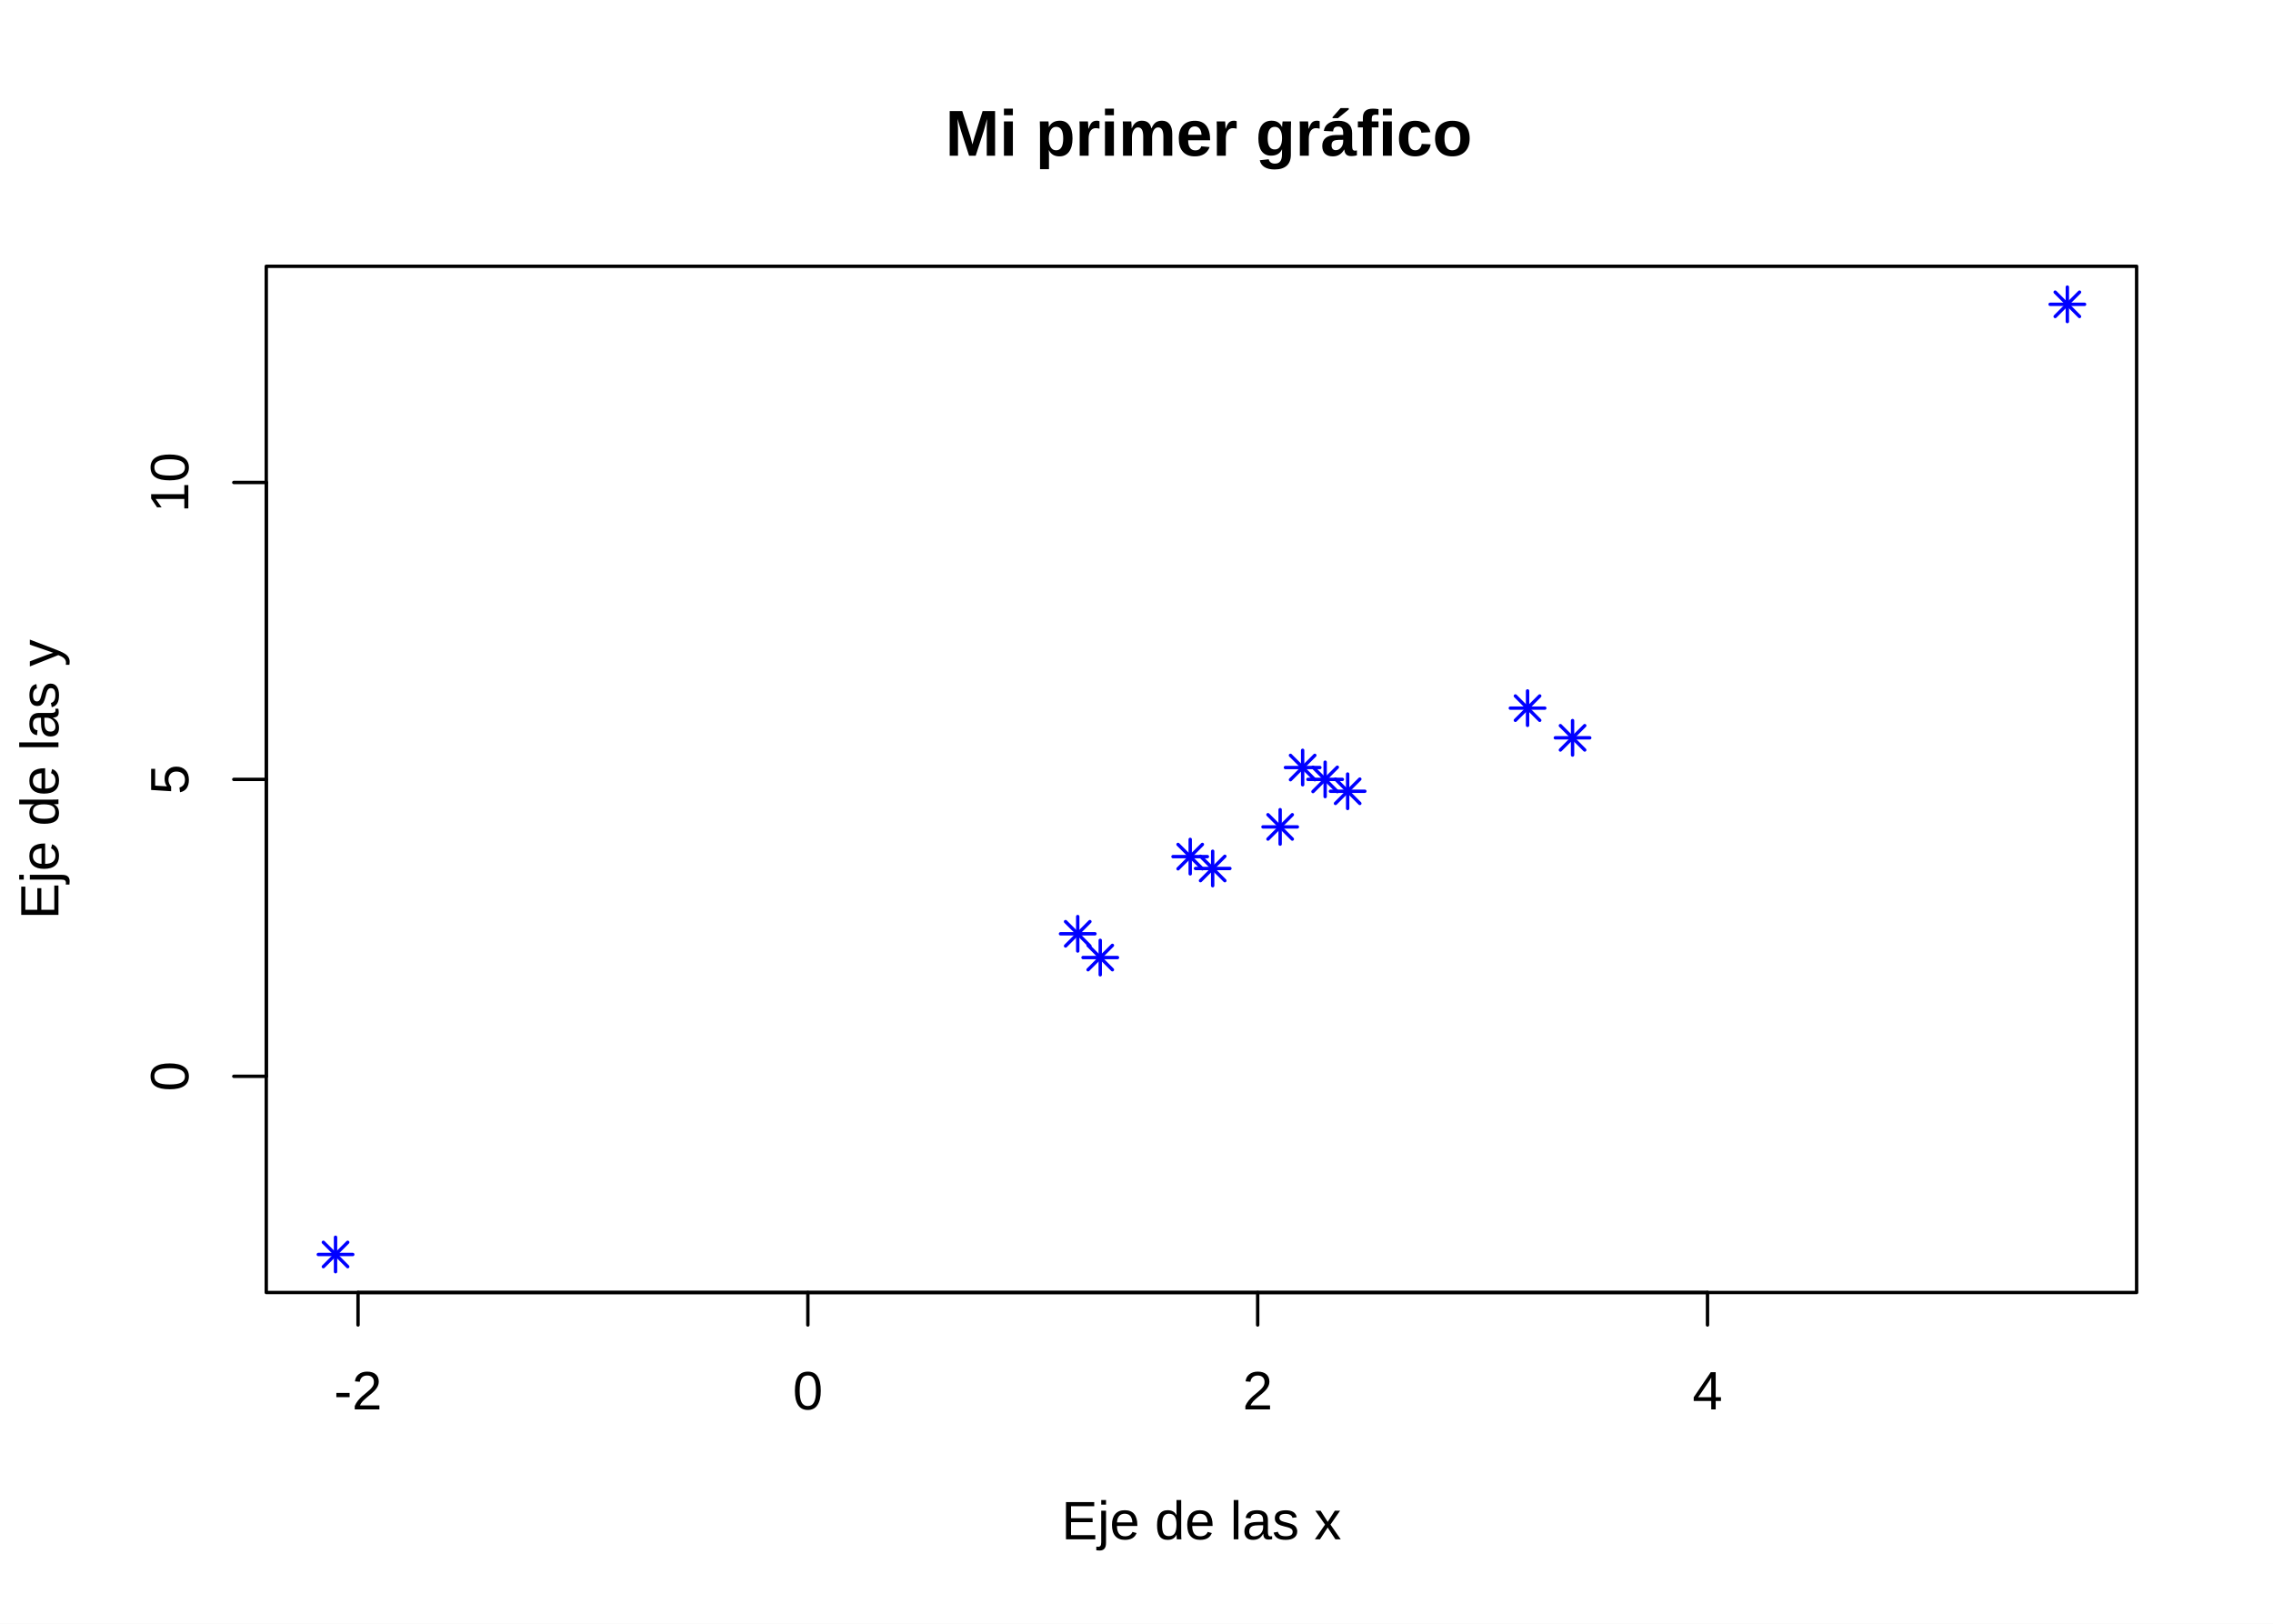
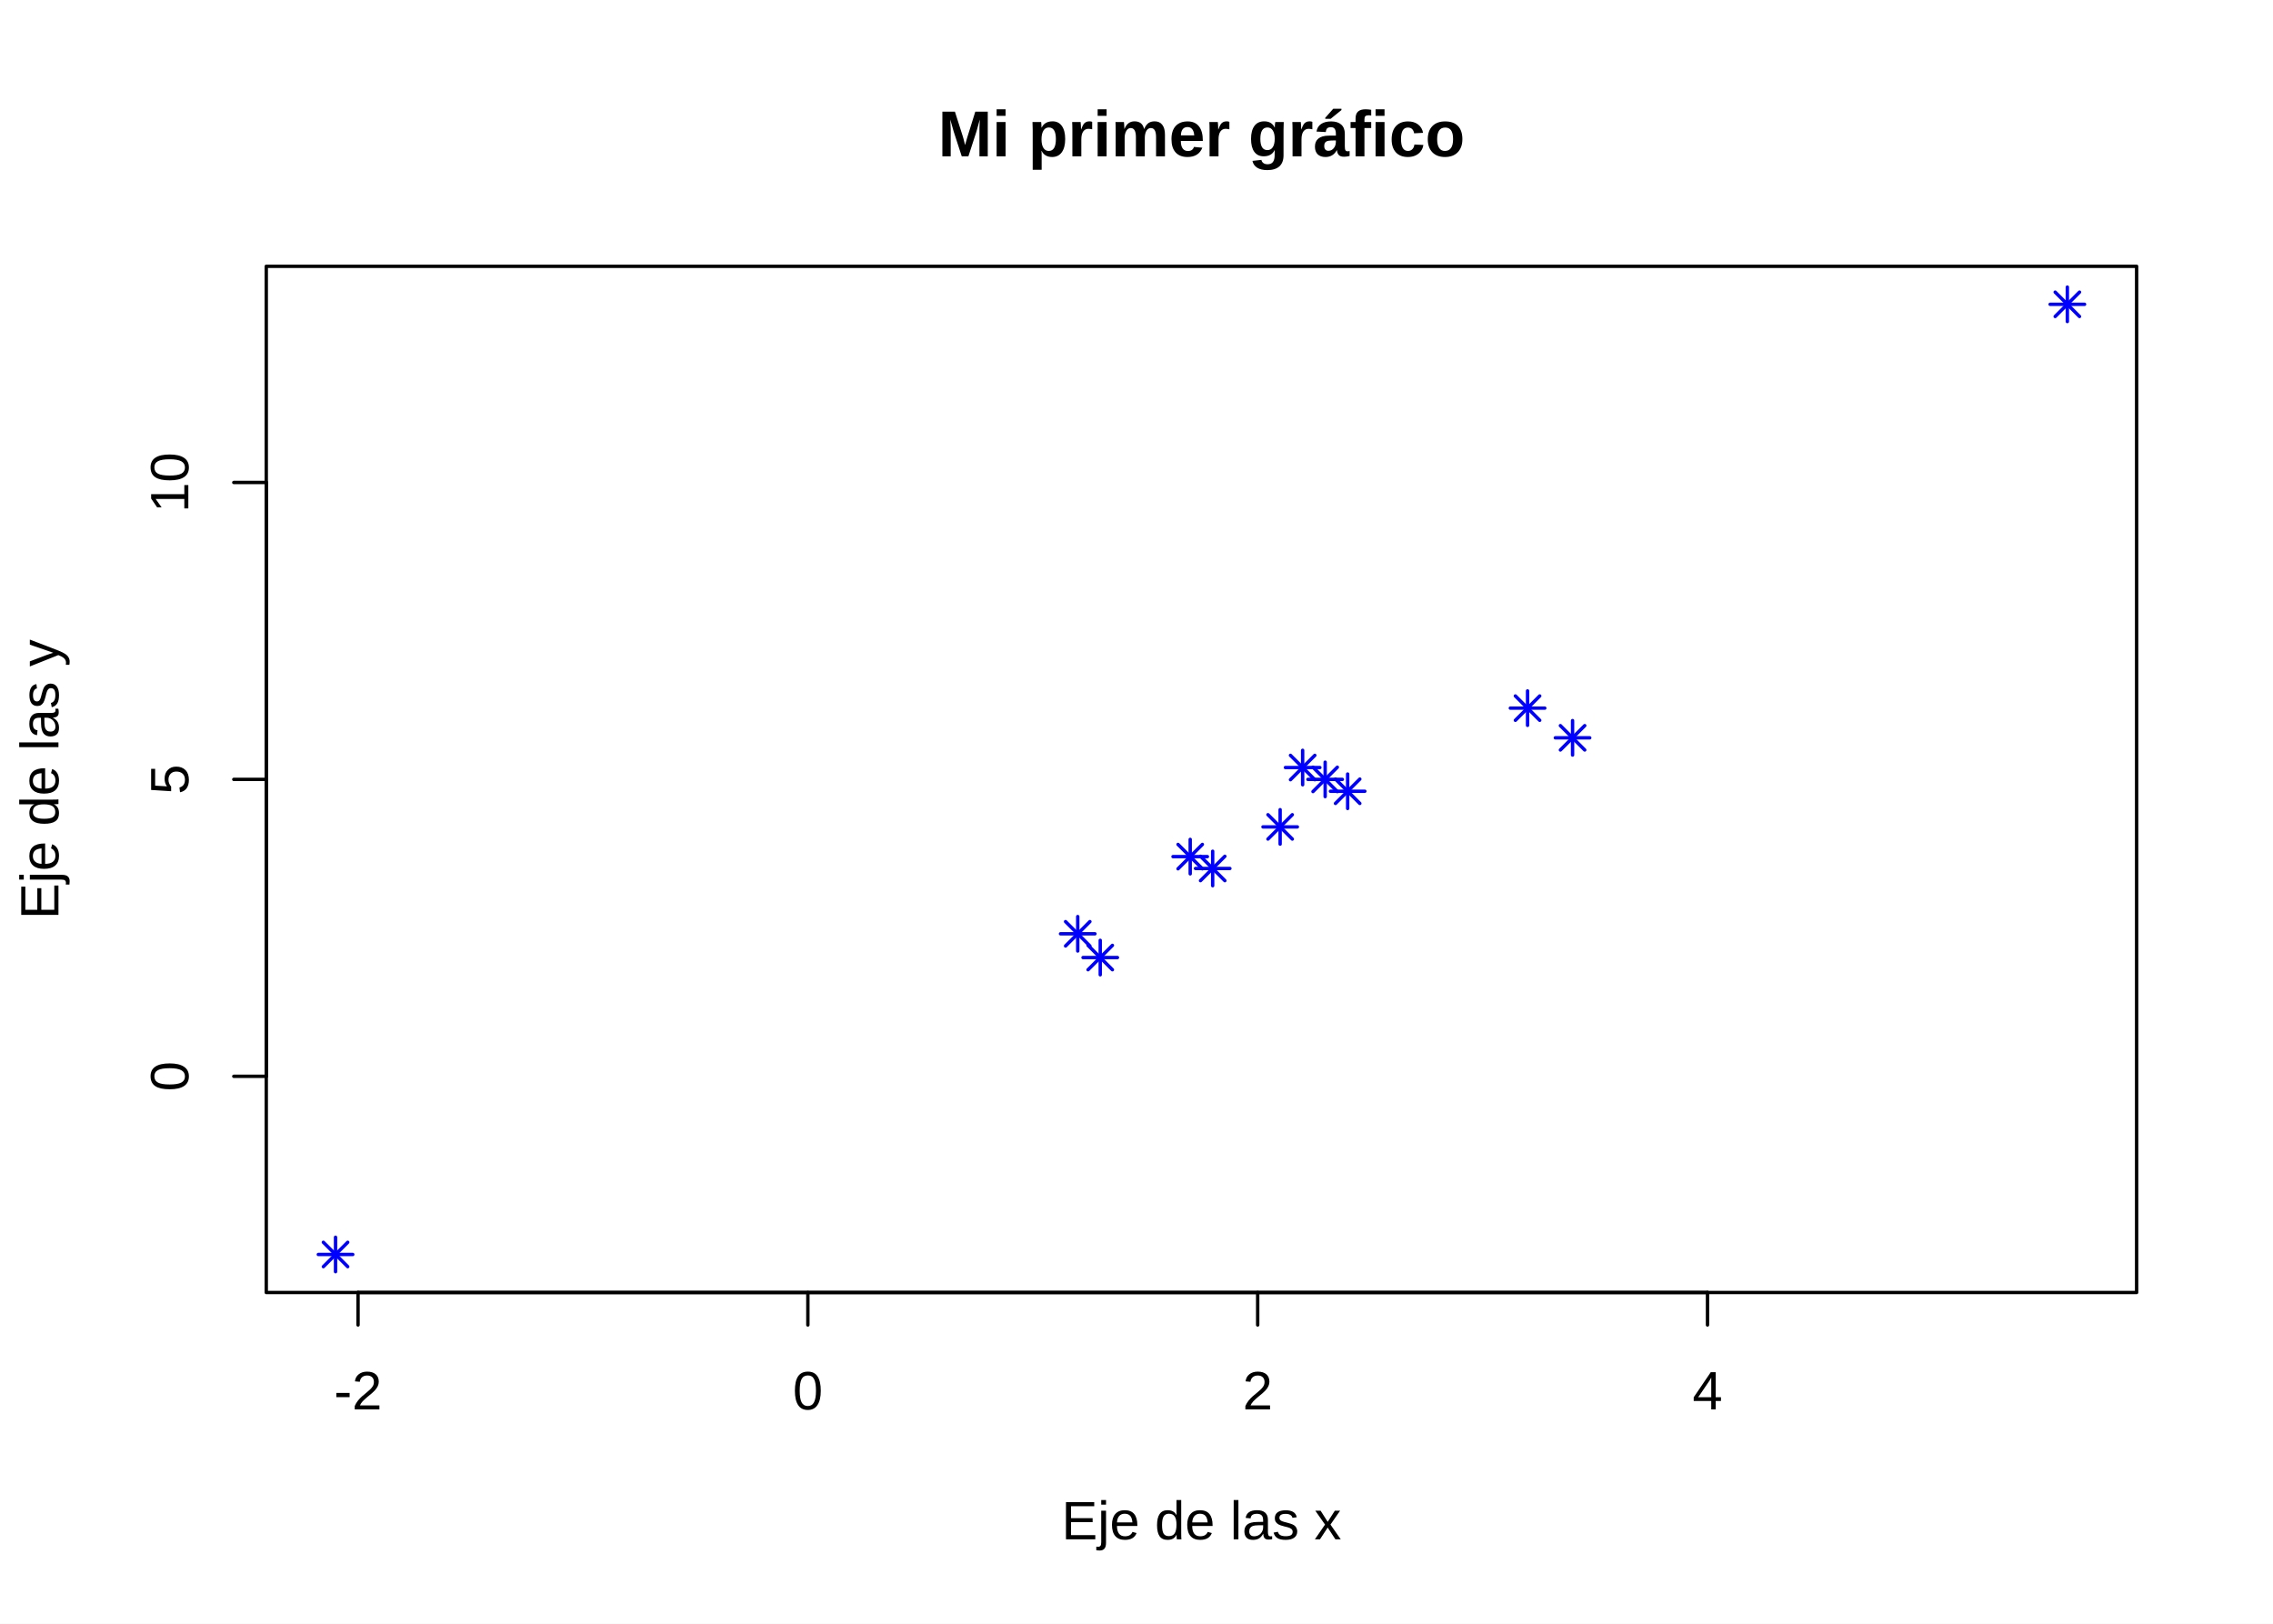
<svg xmlns="http://www.w3.org/2000/svg" viewBox="0 0 504.00 360.00">
  <defs>
    <style type="text/css">
    line, polyline, path, rect, circle {
      fill: none;
      stroke: #000000;
      stroke-linecap: round;
      stroke-linejoin: round;
      stroke-miterlimit: 10.00;
    }
  </style>
  </defs>
  <rect width="100%" height="100%" style="stroke: none; fill: #FFFFFF;" />
  <defs>
    <clipPath id="cpNTkuMDR8NDczLjc2fDI4Ni41Nnw1OS4wNA==">
      <rect x="59.04" y="59.04" width="414.72" height="227.52" />
    </clipPath>
  </defs>
  <line x1="236.27" y1="209.73" x2="241.67" y2="204.33" style="stroke-width: 0.75; stroke: #0000FF;" clip-path="url(#cpNTkuMDR8NDczLjc2fDI4Ni41Nnw1OS4wNA==)" />
  <line x1="236.27" y1="204.33" x2="241.67" y2="209.73" style="stroke-width: 0.75; stroke: #0000FF;" clip-path="url(#cpNTkuMDR8NDczLjc2fDI4Ni41Nnw1OS4wNA==)" />
  <line x1="235.15" y1="207.03" x2="242.79" y2="207.03" style="stroke-width: 0.75; stroke: #0000FF;" clip-path="url(#cpNTkuMDR8NDczLjc2fDI4Ni41Nnw1OS4wNA==)" />
  <line x1="238.97" y1="210.85" x2="238.97" y2="203.21" style="stroke-width: 0.75; stroke: #0000FF;" clip-path="url(#cpNTkuMDR8NDczLjc2fDI4Ni41Nnw1OS4wNA==)" />
  <line x1="345.99" y1="166.28" x2="351.39" y2="160.88" style="stroke-width: 0.75; stroke: #0000FF;" clip-path="url(#cpNTkuMDR8NDczLjc2fDI4Ni41Nnw1OS4wNA==)" />
  <line x1="345.99" y1="160.88" x2="351.39" y2="166.28" style="stroke-width: 0.75; stroke: #0000FF;" clip-path="url(#cpNTkuMDR8NDczLjc2fDI4Ni41Nnw1OS4wNA==)" />
  <line x1="344.87" y1="163.58" x2="352.50" y2="163.58" style="stroke-width: 0.75; stroke: #0000FF;" clip-path="url(#cpNTkuMDR8NDczLjc2fDI4Ni41Nnw1OS4wNA==)" />
  <line x1="348.69" y1="167.40" x2="348.69" y2="159.76" style="stroke-width: 0.75; stroke: #0000FF;" clip-path="url(#cpNTkuMDR8NDczLjc2fDI4Ni41Nnw1OS4wNA==)" />
  <line x1="241.26" y1="215.00" x2="246.66" y2="209.60" style="stroke-width: 0.75; stroke: #0000FF;" clip-path="url(#cpNTkuMDR8NDczLjc2fDI4Ni41Nnw1OS4wNA==)" />
  <line x1="241.26" y1="209.60" x2="246.66" y2="215.00" style="stroke-width: 0.75; stroke: #0000FF;" clip-path="url(#cpNTkuMDR8NDczLjc2fDI4Ni41Nnw1OS4wNA==)" />
  <line x1="240.14" y1="212.30" x2="247.78" y2="212.30" style="stroke-width: 0.75; stroke: #0000FF;" clip-path="url(#cpNTkuMDR8NDczLjc2fDI4Ni41Nnw1OS4wNA==)" />
  <line x1="243.96" y1="216.12" x2="243.96" y2="208.48" style="stroke-width: 0.75; stroke: #0000FF;" clip-path="url(#cpNTkuMDR8NDczLjc2fDI4Ni41Nnw1OS4wNA==)" />
  <line x1="71.70" y1="280.83" x2="77.10" y2="275.43" style="stroke-width: 0.75; stroke: #0000FF;" clip-path="url(#cpNTkuMDR8NDczLjc2fDI4Ni41Nnw1OS4wNA==)" />
  <line x1="71.70" y1="275.43" x2="77.10" y2="280.83" style="stroke-width: 0.75; stroke: #0000FF;" clip-path="url(#cpNTkuMDR8NDczLjc2fDI4Ni41Nnw1OS4wNA==)" />
  <line x1="70.58" y1="278.13" x2="78.22" y2="278.13" style="stroke-width: 0.75; stroke: #0000FF;" clip-path="url(#cpNTkuMDR8NDczLjc2fDI4Ni41Nnw1OS4wNA==)" />
  <line x1="74.40" y1="281.95" x2="74.40" y2="274.31" style="stroke-width: 0.75; stroke: #0000FF;" clip-path="url(#cpNTkuMDR8NDczLjc2fDI4Ni41Nnw1OS4wNA==)" />
  <line x1="455.70" y1="70.17" x2="461.10" y2="64.77" style="stroke-width: 0.75; stroke: #0000FF;" clip-path="url(#cpNTkuMDR8NDczLjc2fDI4Ni41Nnw1OS4wNA==)" />
  <line x1="455.70" y1="64.77" x2="461.10" y2="70.17" style="stroke-width: 0.75; stroke: #0000FF;" clip-path="url(#cpNTkuMDR8NDczLjc2fDI4Ni41Nnw1OS4wNA==)" />
  <line x1="454.58" y1="67.47" x2="462.22" y2="67.47" style="stroke-width: 0.75; stroke: #0000FF;" clip-path="url(#cpNTkuMDR8NDczLjc2fDI4Ni41Nnw1OS4wNA==)" />
  <line x1="458.40" y1="71.29" x2="458.40" y2="63.65" style="stroke-width: 0.75; stroke: #0000FF;" clip-path="url(#cpNTkuMDR8NDczLjc2fDI4Ni41Nnw1OS4wNA==)" />
  <line x1="291.13" y1="175.50" x2="296.53" y2="170.10" style="stroke-width: 0.75; stroke: #0000FF;" clip-path="url(#cpNTkuMDR8NDczLjc2fDI4Ni41Nnw1OS4wNA==)" />
  <line x1="291.13" y1="170.10" x2="296.53" y2="175.50" style="stroke-width: 0.75; stroke: #0000FF;" clip-path="url(#cpNTkuMDR8NDczLjc2fDI4Ni41Nnw1OS4wNA==)" />
  <line x1="290.01" y1="172.80" x2="297.65" y2="172.80" style="stroke-width: 0.75; stroke: #0000FF;" clip-path="url(#cpNTkuMDR8NDczLjc2fDI4Ni41Nnw1OS4wNA==)" />
  <line x1="293.83" y1="176.62" x2="293.83" y2="168.98" style="stroke-width: 0.75; stroke: #0000FF;" clip-path="url(#cpNTkuMDR8NDczLjc2fDI4Ni41Nnw1OS4wNA==)" />
  <line x1="336.01" y1="159.70" x2="341.41" y2="154.30" style="stroke-width: 0.75; stroke: #0000FF;" clip-path="url(#cpNTkuMDR8NDczLjc2fDI4Ni41Nnw1OS4wNA==)" />
  <line x1="336.01" y1="154.30" x2="341.41" y2="159.70" style="stroke-width: 0.75; stroke: #0000FF;" clip-path="url(#cpNTkuMDR8NDczLjc2fDI4Ni41Nnw1OS4wNA==)" />
  <line x1="334.89" y1="157.00" x2="342.53" y2="157.00" style="stroke-width: 0.75; stroke: #0000FF;" clip-path="url(#cpNTkuMDR8NDczLjc2fDI4Ni41Nnw1OS4wNA==)" />
  <line x1="338.71" y1="160.82" x2="338.71" y2="153.18" style="stroke-width: 0.75; stroke: #0000FF;" clip-path="url(#cpNTkuMDR8NDczLjc2fDI4Ni41Nnw1OS4wNA==)" />
  <line x1="296.12" y1="178.13" x2="301.52" y2="172.73" style="stroke-width: 0.75; stroke: #0000FF;" clip-path="url(#cpNTkuMDR8NDczLjc2fDI4Ni41Nnw1OS4wNA==)" />
  <line x1="296.12" y1="172.73" x2="301.52" y2="178.13" style="stroke-width: 0.75; stroke: #0000FF;" clip-path="url(#cpNTkuMDR8NDczLjc2fDI4Ni41Nnw1OS4wNA==)" />
  <line x1="295.00" y1="175.43" x2="302.63" y2="175.43" style="stroke-width: 0.75; stroke: #0000FF;" clip-path="url(#cpNTkuMDR8NDczLjc2fDI4Ni41Nnw1OS4wNA==)" />
  <line x1="298.82" y1="179.25" x2="298.82" y2="171.61" style="stroke-width: 0.75; stroke: #0000FF;" clip-path="url(#cpNTkuMDR8NDczLjc2fDI4Ni41Nnw1OS4wNA==)" />
  <line x1="281.15" y1="186.03" x2="286.55" y2="180.63" style="stroke-width: 0.75; stroke: #0000FF;" clip-path="url(#cpNTkuMDR8NDczLjc2fDI4Ni41Nnw1OS4wNA==)" />
  <line x1="281.15" y1="180.63" x2="286.55" y2="186.03" style="stroke-width: 0.75; stroke: #0000FF;" clip-path="url(#cpNTkuMDR8NDczLjc2fDI4Ni41Nnw1OS4wNA==)" />
  <line x1="280.04" y1="183.33" x2="287.67" y2="183.33" style="stroke-width: 0.75; stroke: #0000FF;" clip-path="url(#cpNTkuMDR8NDczLjc2fDI4Ni41Nnw1OS4wNA==)" />
  <line x1="283.85" y1="187.15" x2="283.85" y2="179.51" style="stroke-width: 0.75; stroke: #0000FF;" clip-path="url(#cpNTkuMDR8NDczLjc2fDI4Ni41Nnw1OS4wNA==)" />
  <line x1="266.19" y1="195.25" x2="271.59" y2="189.85" style="stroke-width: 0.75; stroke: #0000FF;" clip-path="url(#cpNTkuMDR8NDczLjc2fDI4Ni41Nnw1OS4wNA==)" />
  <line x1="266.19" y1="189.85" x2="271.59" y2="195.25" style="stroke-width: 0.75; stroke: #0000FF;" clip-path="url(#cpNTkuMDR8NDczLjc2fDI4Ni41Nnw1OS4wNA==)" />
  <line x1="265.08" y1="192.55" x2="272.71" y2="192.55" style="stroke-width: 0.75; stroke: #0000FF;" clip-path="url(#cpNTkuMDR8NDczLjc2fDI4Ni41Nnw1OS4wNA==)" />
  <line x1="268.89" y1="196.37" x2="268.89" y2="188.73" style="stroke-width: 0.75; stroke: #0000FF;" clip-path="url(#cpNTkuMDR8NDczLjc2fDI4Ni41Nnw1OS4wNA==)" />
  <line x1="261.21" y1="192.62" x2="266.61" y2="187.22" style="stroke-width: 0.75; stroke: #0000FF;" clip-path="url(#cpNTkuMDR8NDczLjc2fDI4Ni41Nnw1OS4wNA==)" />
  <line x1="261.21" y1="187.22" x2="266.61" y2="192.62" style="stroke-width: 0.75; stroke: #0000FF;" clip-path="url(#cpNTkuMDR8NDczLjc2fDI4Ni41Nnw1OS4wNA==)" />
  <line x1="260.09" y1="189.92" x2="267.72" y2="189.92" style="stroke-width: 0.75; stroke: #0000FF;" clip-path="url(#cpNTkuMDR8NDczLjc2fDI4Ni41Nnw1OS4wNA==)" />
  <line x1="263.91" y1="193.74" x2="263.91" y2="186.10" style="stroke-width: 0.75; stroke: #0000FF;" clip-path="url(#cpNTkuMDR8NDczLjc2fDI4Ni41Nnw1OS4wNA==)" />
  <line x1="286.14" y1="172.87" x2="291.54" y2="167.47" style="stroke-width: 0.75; stroke: #0000FF;" clip-path="url(#cpNTkuMDR8NDczLjc2fDI4Ni41Nnw1OS4wNA==)" />
  <line x1="286.14" y1="167.47" x2="291.54" y2="172.87" style="stroke-width: 0.75; stroke: #0000FF;" clip-path="url(#cpNTkuMDR8NDczLjc2fDI4Ni41Nnw1OS4wNA==)" />
  <line x1="285.02" y1="170.17" x2="292.66" y2="170.17" style="stroke-width: 0.75; stroke: #0000FF;" clip-path="url(#cpNTkuMDR8NDczLjc2fDI4Ni41Nnw1OS4wNA==)" />
  <line x1="288.84" y1="173.99" x2="288.84" y2="166.35" style="stroke-width: 0.75; stroke: #0000FF;" clip-path="url(#cpNTkuMDR8NDczLjc2fDI4Ni41Nnw1OS4wNA==)" />
  <defs>
    <clipPath id="cpMHw1MDR8MzYwfDA=">
      <rect x="0.00" y="0.00" width="504.00" height="360.00" />
    </clipPath>
  </defs>
  <line x1="79.39" y1="286.56" x2="378.61" y2="286.56" style="stroke-width: 0.75;" clip-path="url(#cpMHw1MDR8MzYwfDA=)" />
  <line x1="79.39" y1="286.56" x2="79.39" y2="293.76" style="stroke-width: 0.75;" clip-path="url(#cpMHw1MDR8MzYwfDA=)" />
  <line x1="179.13" y1="286.56" x2="179.13" y2="293.76" style="stroke-width: 0.75;" clip-path="url(#cpMHw1MDR8MzYwfDA=)" />
  <line x1="278.87" y1="286.56" x2="278.87" y2="293.76" style="stroke-width: 0.75;" clip-path="url(#cpMHw1MDR8MzYwfDA=)" />
  <line x1="378.61" y1="286.56" x2="378.61" y2="293.76" style="stroke-width: 0.75;" clip-path="url(#cpMHw1MDR8MzYwfDA=)" />
  <g clip-path="url(#cpMHw1MDR8MzYwfDA=)">
    <text x="74.05" y="312.48" style="font-size: 12.00px; font-family: Arial;" textLength="10.67px" lengthAdjust="spacingAndGlyphs">-2</text>
  </g>
  <g clip-path="url(#cpMHw1MDR8MzYwfDA=)">
    <text x="175.79" y="312.48" style="font-size: 12.00px; font-family: Arial;" textLength="6.67px" lengthAdjust="spacingAndGlyphs">0</text>
  </g>
  <g clip-path="url(#cpMHw1MDR8MzYwfDA=)">
    <text x="275.53" y="312.48" style="font-size: 12.00px; font-family: Arial;" textLength="6.67px" lengthAdjust="spacingAndGlyphs">2</text>
  </g>
  <g clip-path="url(#cpMHw1MDR8MzYwfDA=)">
    <text x="375.27" y="312.48" style="font-size: 12.00px; font-family: Arial;" textLength="6.67px" lengthAdjust="spacingAndGlyphs">4</text>
  </g>
  <line x1="59.04" y1="238.63" x2="59.04" y2="106.97" style="stroke-width: 0.75;" clip-path="url(#cpMHw1MDR8MzYwfDA=)" />
  <line x1="59.04" y1="238.63" x2="51.84" y2="238.63" style="stroke-width: 0.75;" clip-path="url(#cpMHw1MDR8MzYwfDA=)" />
  <line x1="59.04" y1="172.80" x2="51.84" y2="172.80" style="stroke-width: 0.75;" clip-path="url(#cpMHw1MDR8MzYwfDA=)" />
  <line x1="59.04" y1="106.97" x2="51.84" y2="106.97" style="stroke-width: 0.75;" clip-path="url(#cpMHw1MDR8MzYwfDA=)" />
  <g clip-path="url(#cpMHw1MDR8MzYwfDA=)">
    <text transform="translate(41.76,241.97) rotate(-90)" style="font-size: 12.00px; font-family: Arial;" textLength="6.67px" lengthAdjust="spacingAndGlyphs">0</text>
  </g>
  <g clip-path="url(#cpMHw1MDR8MzYwfDA=)">
    <text transform="translate(41.76,176.14) rotate(-90)" style="font-size: 12.00px; font-family: Arial;" textLength="6.67px" lengthAdjust="spacingAndGlyphs">5</text>
  </g>
  <g clip-path="url(#cpMHw1MDR8MzYwfDA=)">
    <text transform="translate(41.76,113.64) rotate(-90)" style="font-size: 12.00px; font-family: Arial;" textLength="13.35px" lengthAdjust="spacingAndGlyphs">10</text>
  </g>
  <polyline points="59.04,286.56 473.76,286.56 473.76,59.04 59.04,59.04 59.04,286.56 " style="stroke-width: 0.75;" clip-path="url(#cpMHw1MDR8MzYwfDA=)" />
  <g clip-path="url(#cpMHw1MDR8MzYwfDA=)">
-     <text x="209.61" y="34.53" style="font-size: 14.40px; font-weight: bold; font-family: Arial;" textLength="113.58px" lengthAdjust="spacingAndGlyphs">Mi primer gráfico</text>
+     <text x="207.99" y="34.67" style="font-size: 14.40px; font-weight: bold; font-family: Arial;" textLength="116.82px" lengthAdjust="spacingAndGlyphs">Mi primer gráfico</text>
  </g>
  <g clip-path="url(#cpMHw1MDR8MzYwfDA=)">
    <text x="235.38" y="341.28" style="font-size: 12.00px; font-family: Arial;" textLength="62.03px" lengthAdjust="spacingAndGlyphs">Eje de las x</text>
  </g>
  <g clip-path="url(#cpMHw1MDR8MzYwfDA=)">
    <text transform="translate(12.96,203.82) rotate(-90)" style="font-size: 12.00px; font-family: Arial;" textLength="62.03px" lengthAdjust="spacingAndGlyphs">Eje de las y</text>
  </g>
</svg>
